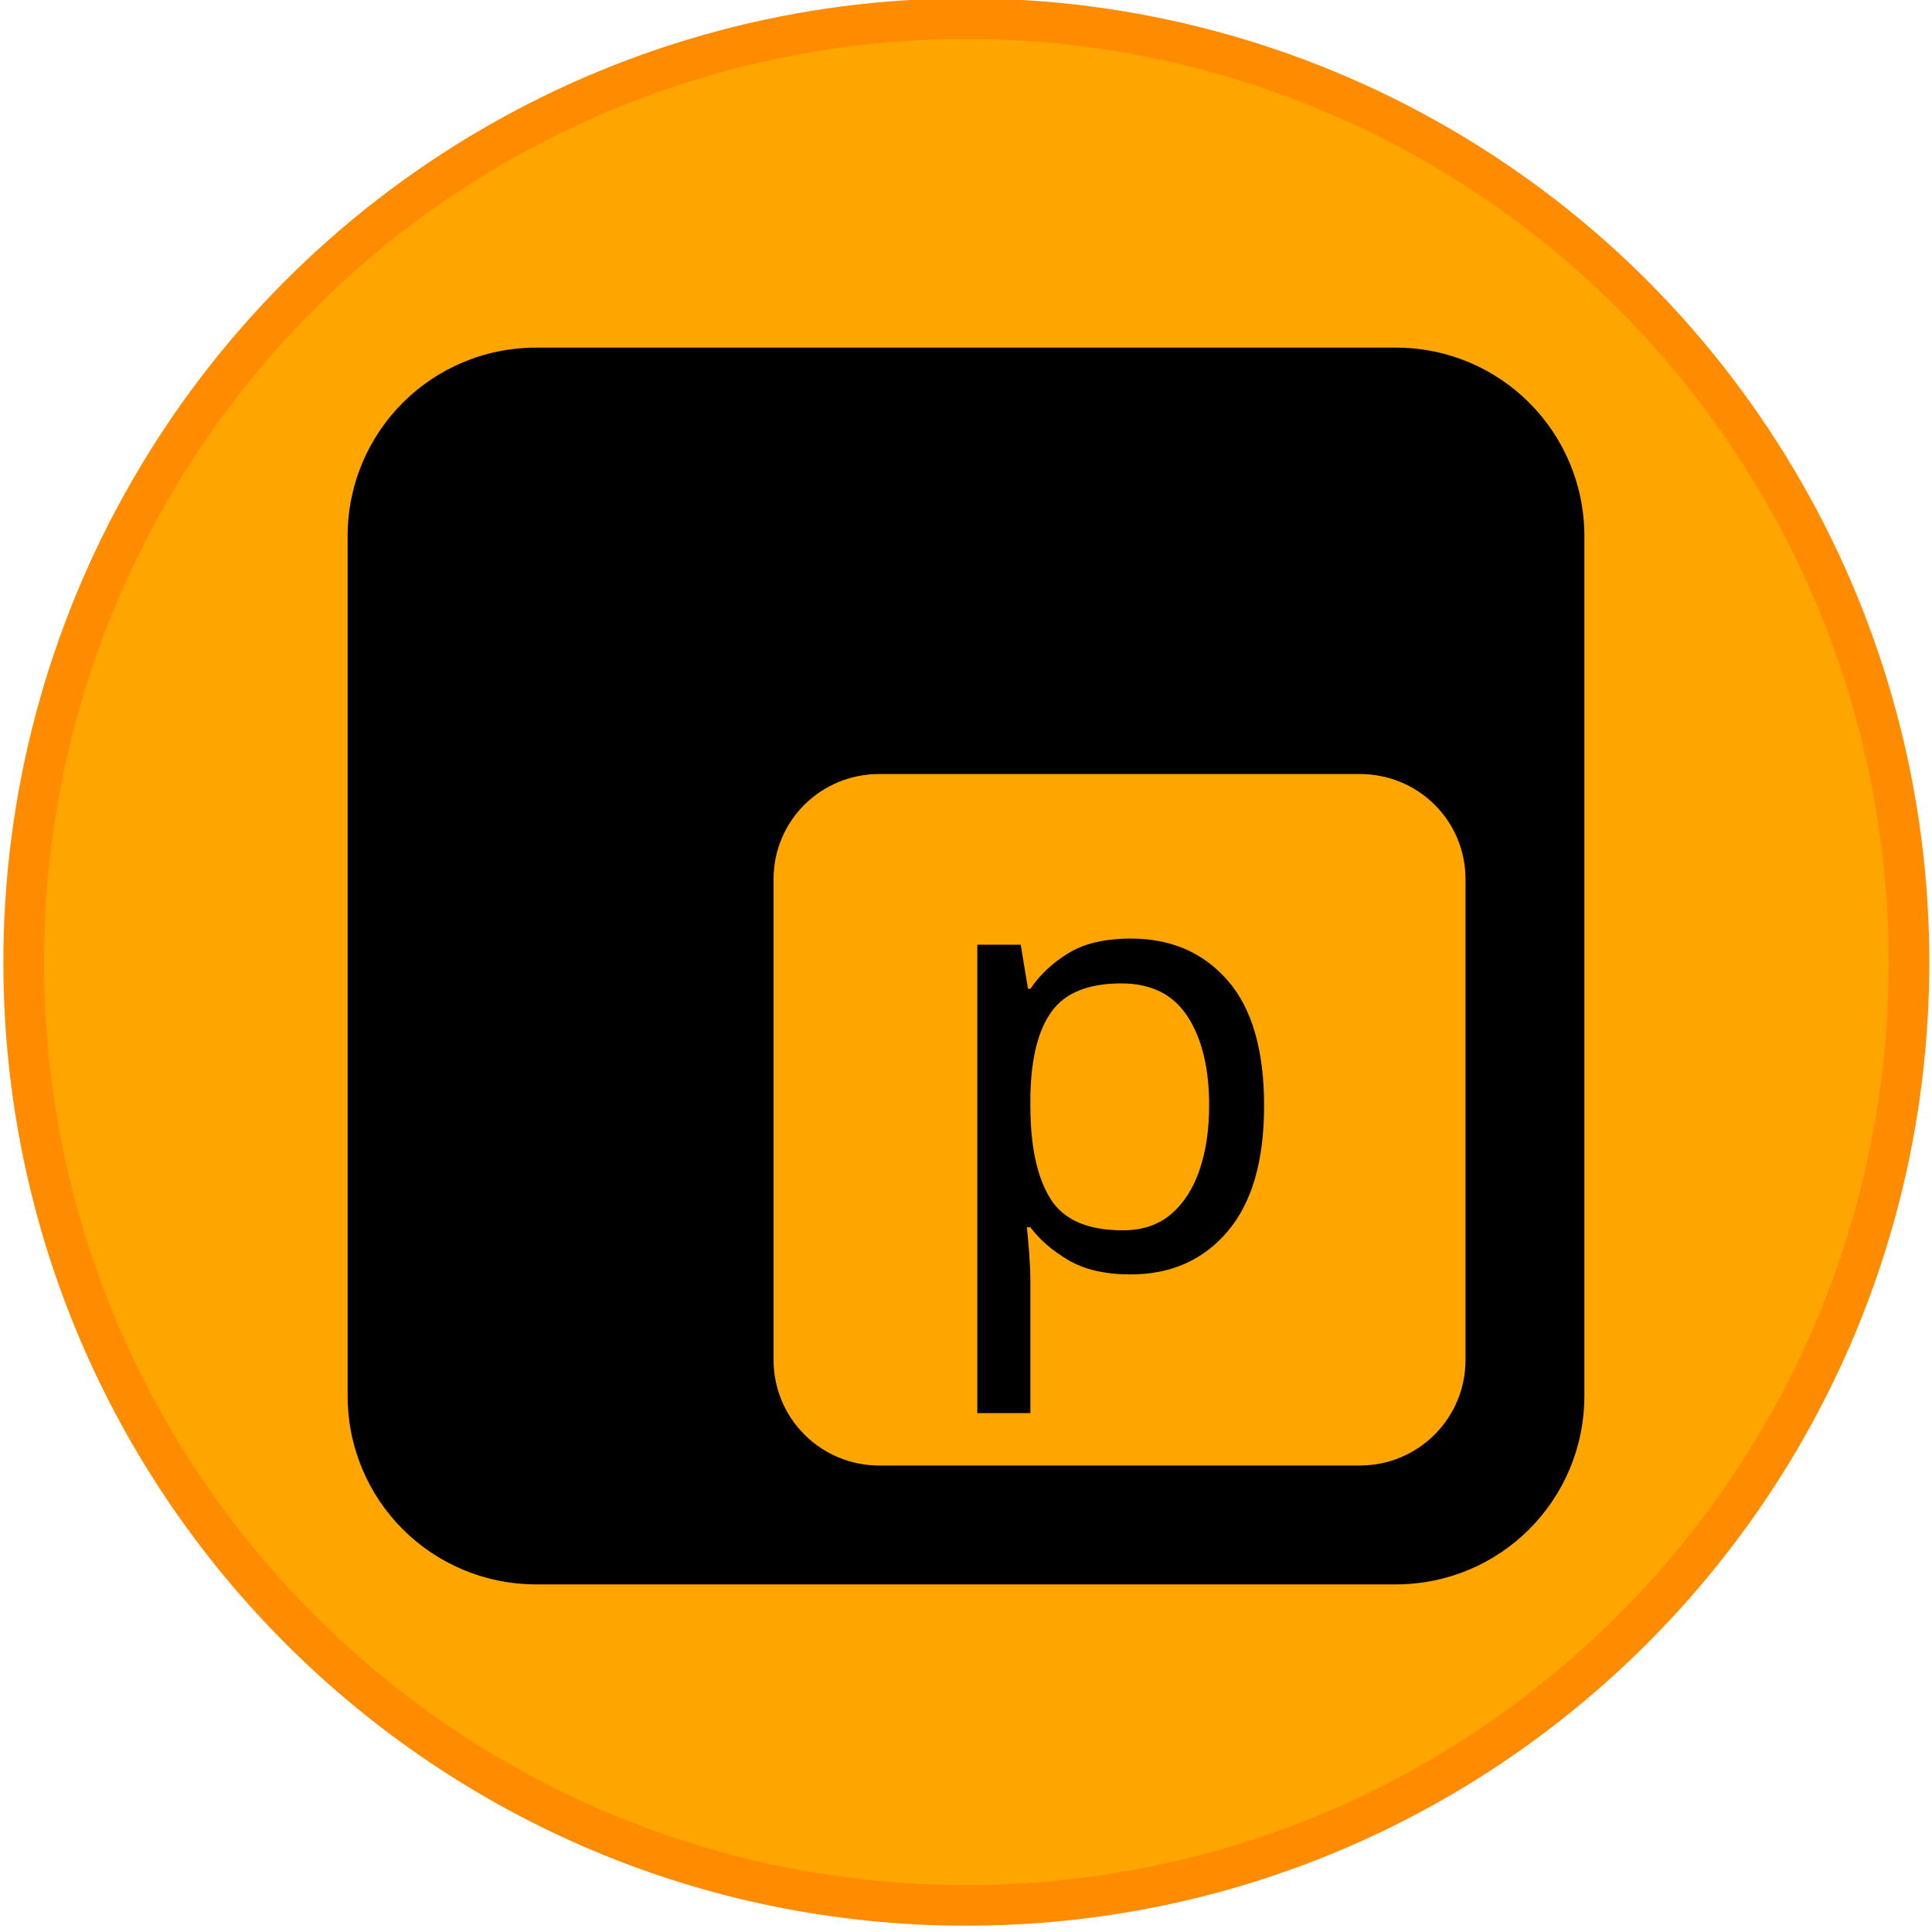
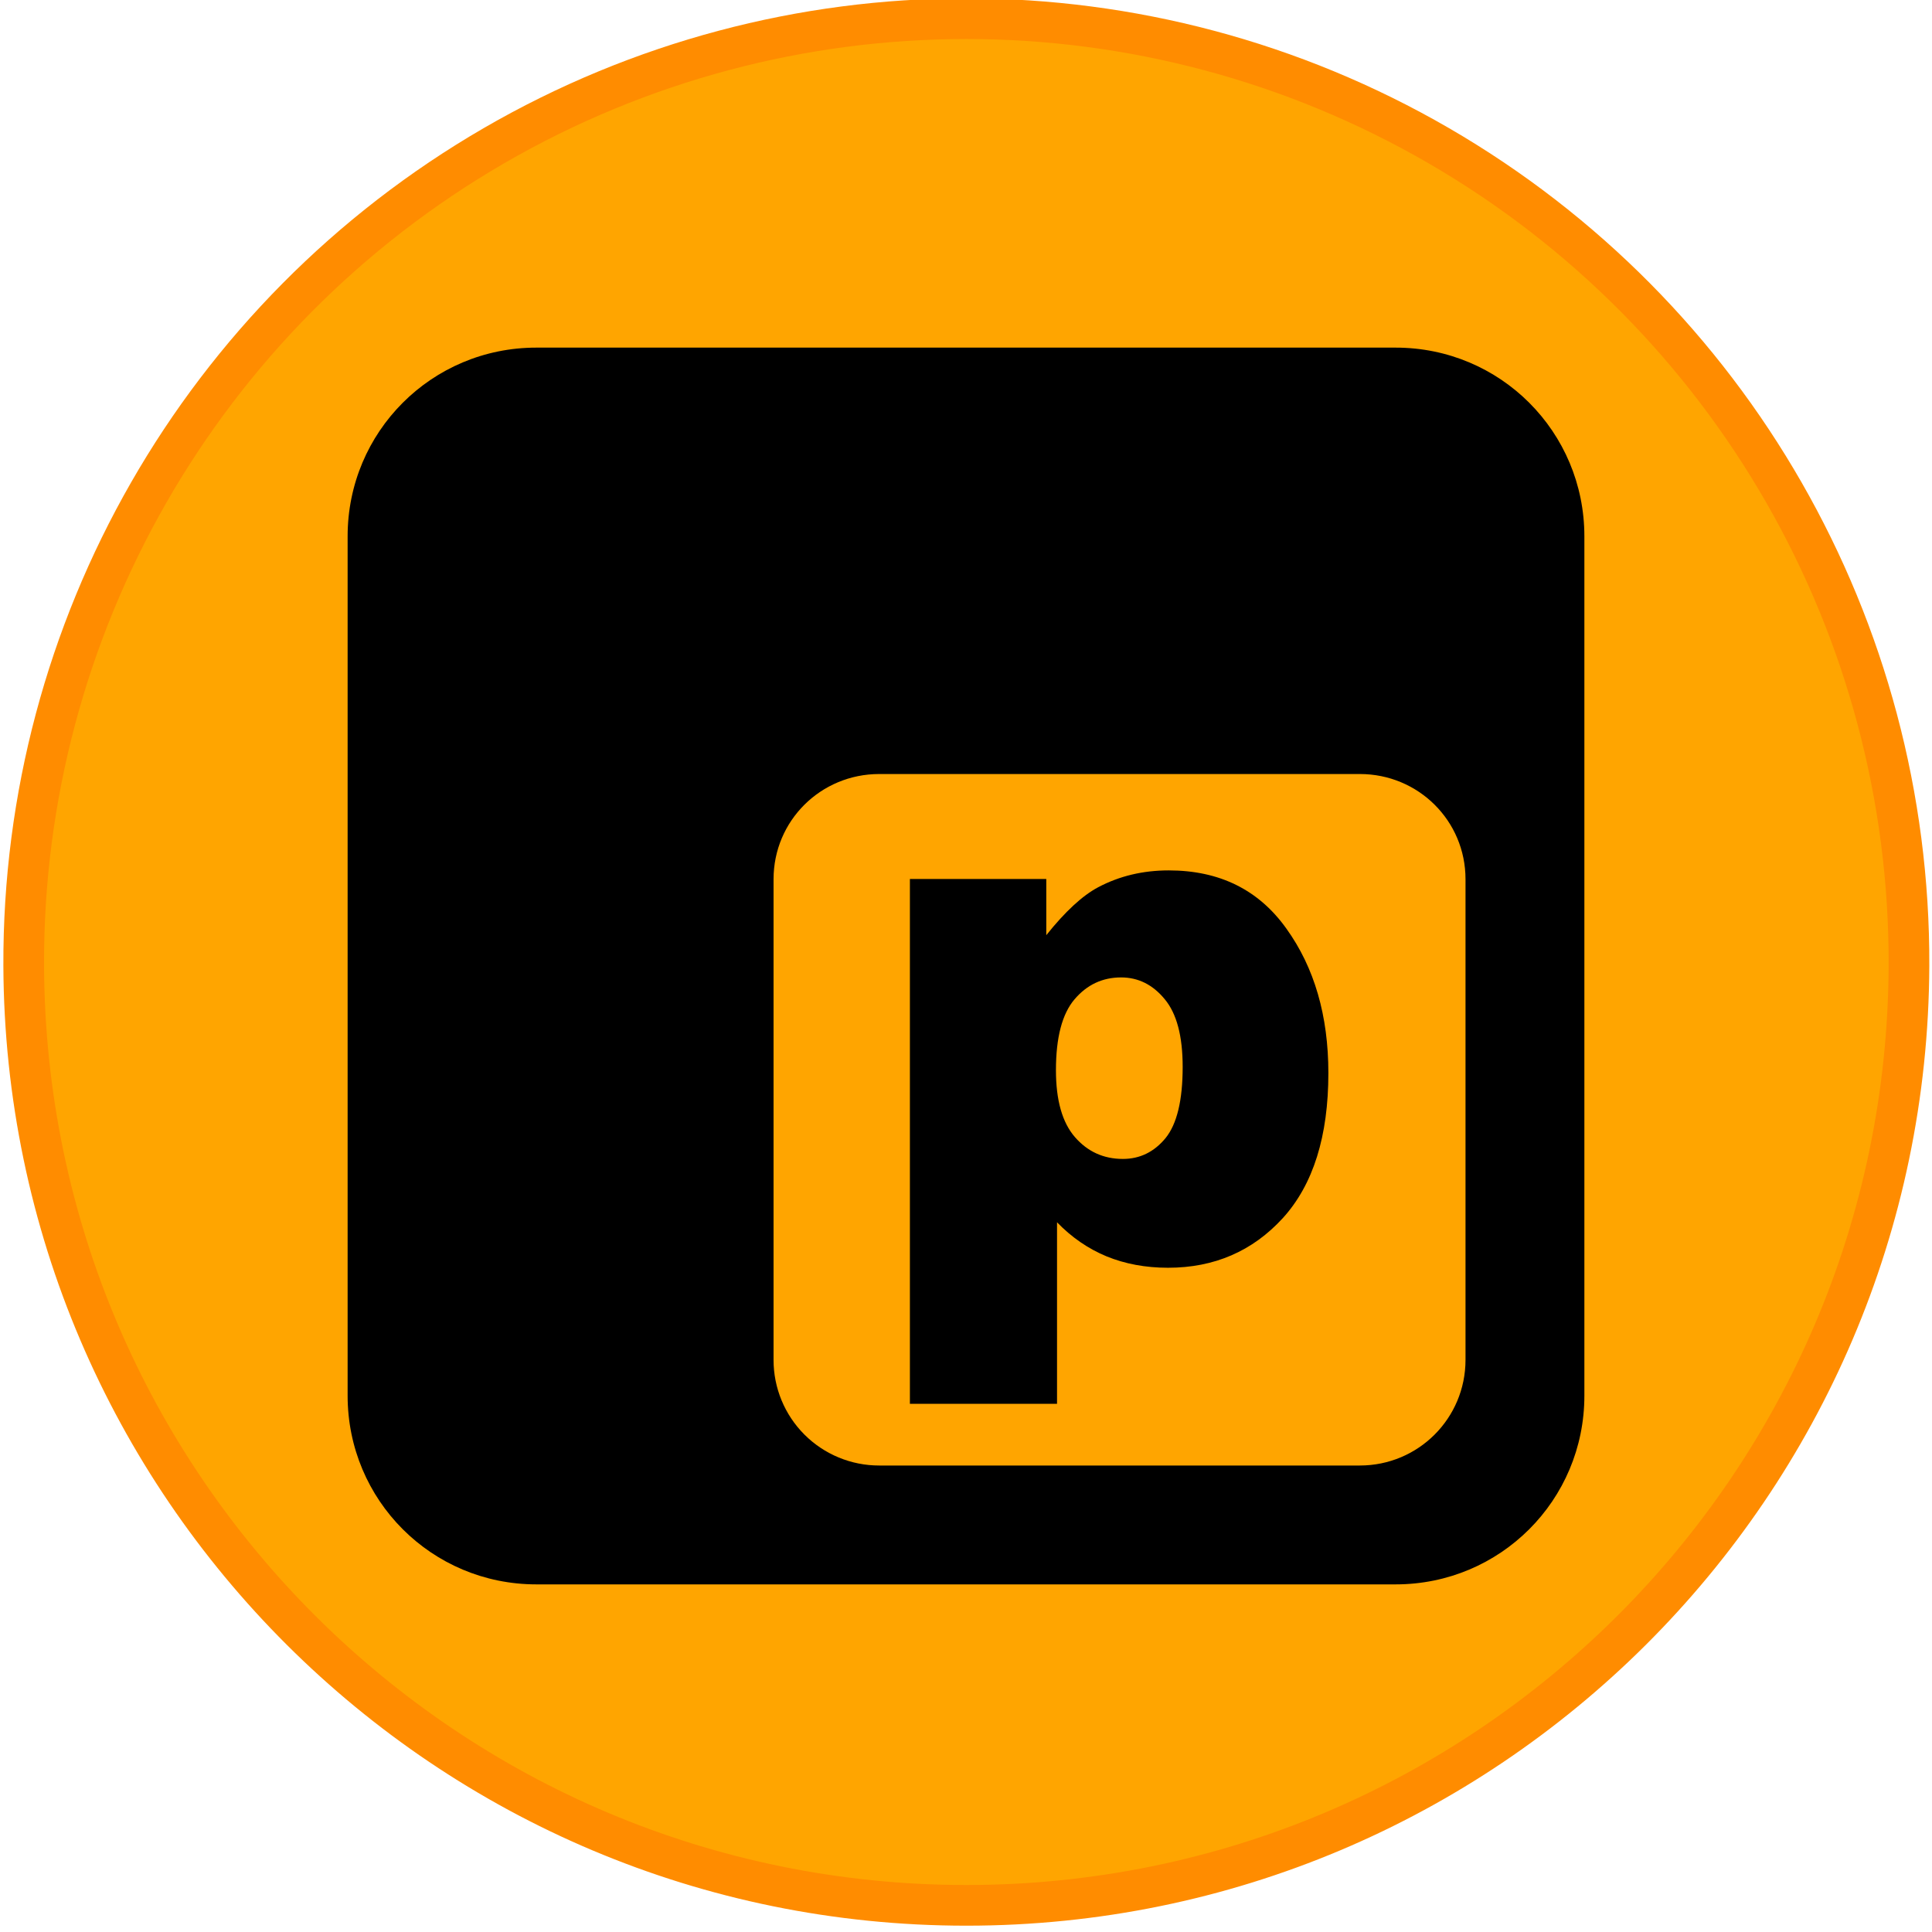
<svg xmlns="http://www.w3.org/2000/svg" width="128" height="128">
  <path d="M126.474 1020.348a62.452 62.498 0 0 1-124.903 0 62.452 62.498 0 1 1 124.903 0z" style="fill:orange;fill-opacity:1;fill-rule:nonzero;stroke:#ff8c00;stroke-width:2.695;stroke-linecap:butt;stroke-linejoin:round;stroke-miterlimit:4;stroke-dasharray:none;stroke-dashoffset:0;stroke-opacity:1" transform="translate(0 -956.362)" />
-   <text xml:space="preserve" x="60.769" y="84.603" style="font-style:normal;font-variant:normal;font-weight:400;font-stretch:normal;line-height:0%;font-family:sans-serif;-inkscape-font-specification:Sans;text-align:start;letter-spacing:0;word-spacing:0;writing-mode:lr-tb;text-anchor:start;fill:#000;fill-opacity:1;stroke:none" transform="translate(.574 -.574)">
-     <tspan x="60.769" y="84.603" style="font-size:40px;line-height:1.25;font-family:sans-serif">p</tspan>
-   </text>
-   <path d="M34.957 23.605c-6.925 0-12.5 5.575-12.5 12.5v56.938c0 6.925 5.575 12.5 12.5 12.5h56.938c6.925 0 12.5-5.575 12.5-12.5V36.105c0-6.925-5.575-12.5-12.5-12.5zm22.72 28.25H89.52c3.873 0 7 3.095 7 6.969v31.844c0 3.873-3.127 7-7 7H57.676a6.99 6.99 0 0 1-7-7V58.824c0-3.874 3.127-6.969 7-6.969z" style="fill:#000;fill-opacity:1;fill-rule:evenodd;stroke:none" transform="translate(.574 -.574)" />
+   <path d="M35.531 23.031c-6.925 0-12.5 5.575-12.5 12.5v56.938c0 6.925 5.575 12.5 12.5 12.5h56.938c6.925 0 12.5-5.575 12.5-12.5V35.531c0-6.925-5.575-12.5-12.5-12.5zm22.72 28.25h31.843c3.873 0 7 3.095 7 6.969v31.844c0 3.873-3.127 7-7 7H58.25a6.99 6.99 0 0 1-7-7V58.25c0-3.874 3.127-6.969 7-6.969z" />
+   <path d="M60.283 93.005v-34.77h9.036v3.724q1.874-2.348 3.44-3.178 2.11-1.115 4.671-1.115 5.052 0 7.803 3.866 2.775 3.866 2.775 9.558 0 6.285-3.012 9.606-3.012 3.296-7.613 3.296-2.23 0-4.08-.759-1.826-.759-3.272-2.253v12.025zM69.959 70.9q0 2.989 1.257 4.435 1.258 1.447 3.179 1.447 1.684 0 2.822-1.375 1.138-1.4 1.138-4.72 0-3.06-1.185-4.483-1.186-1.447-2.894-1.447-1.85 0-3.083 1.447-1.234 1.447-1.234 4.696z" style="stroke-width:4;stroke-linecap:round;stroke-linejoin:round" />
</svg>
